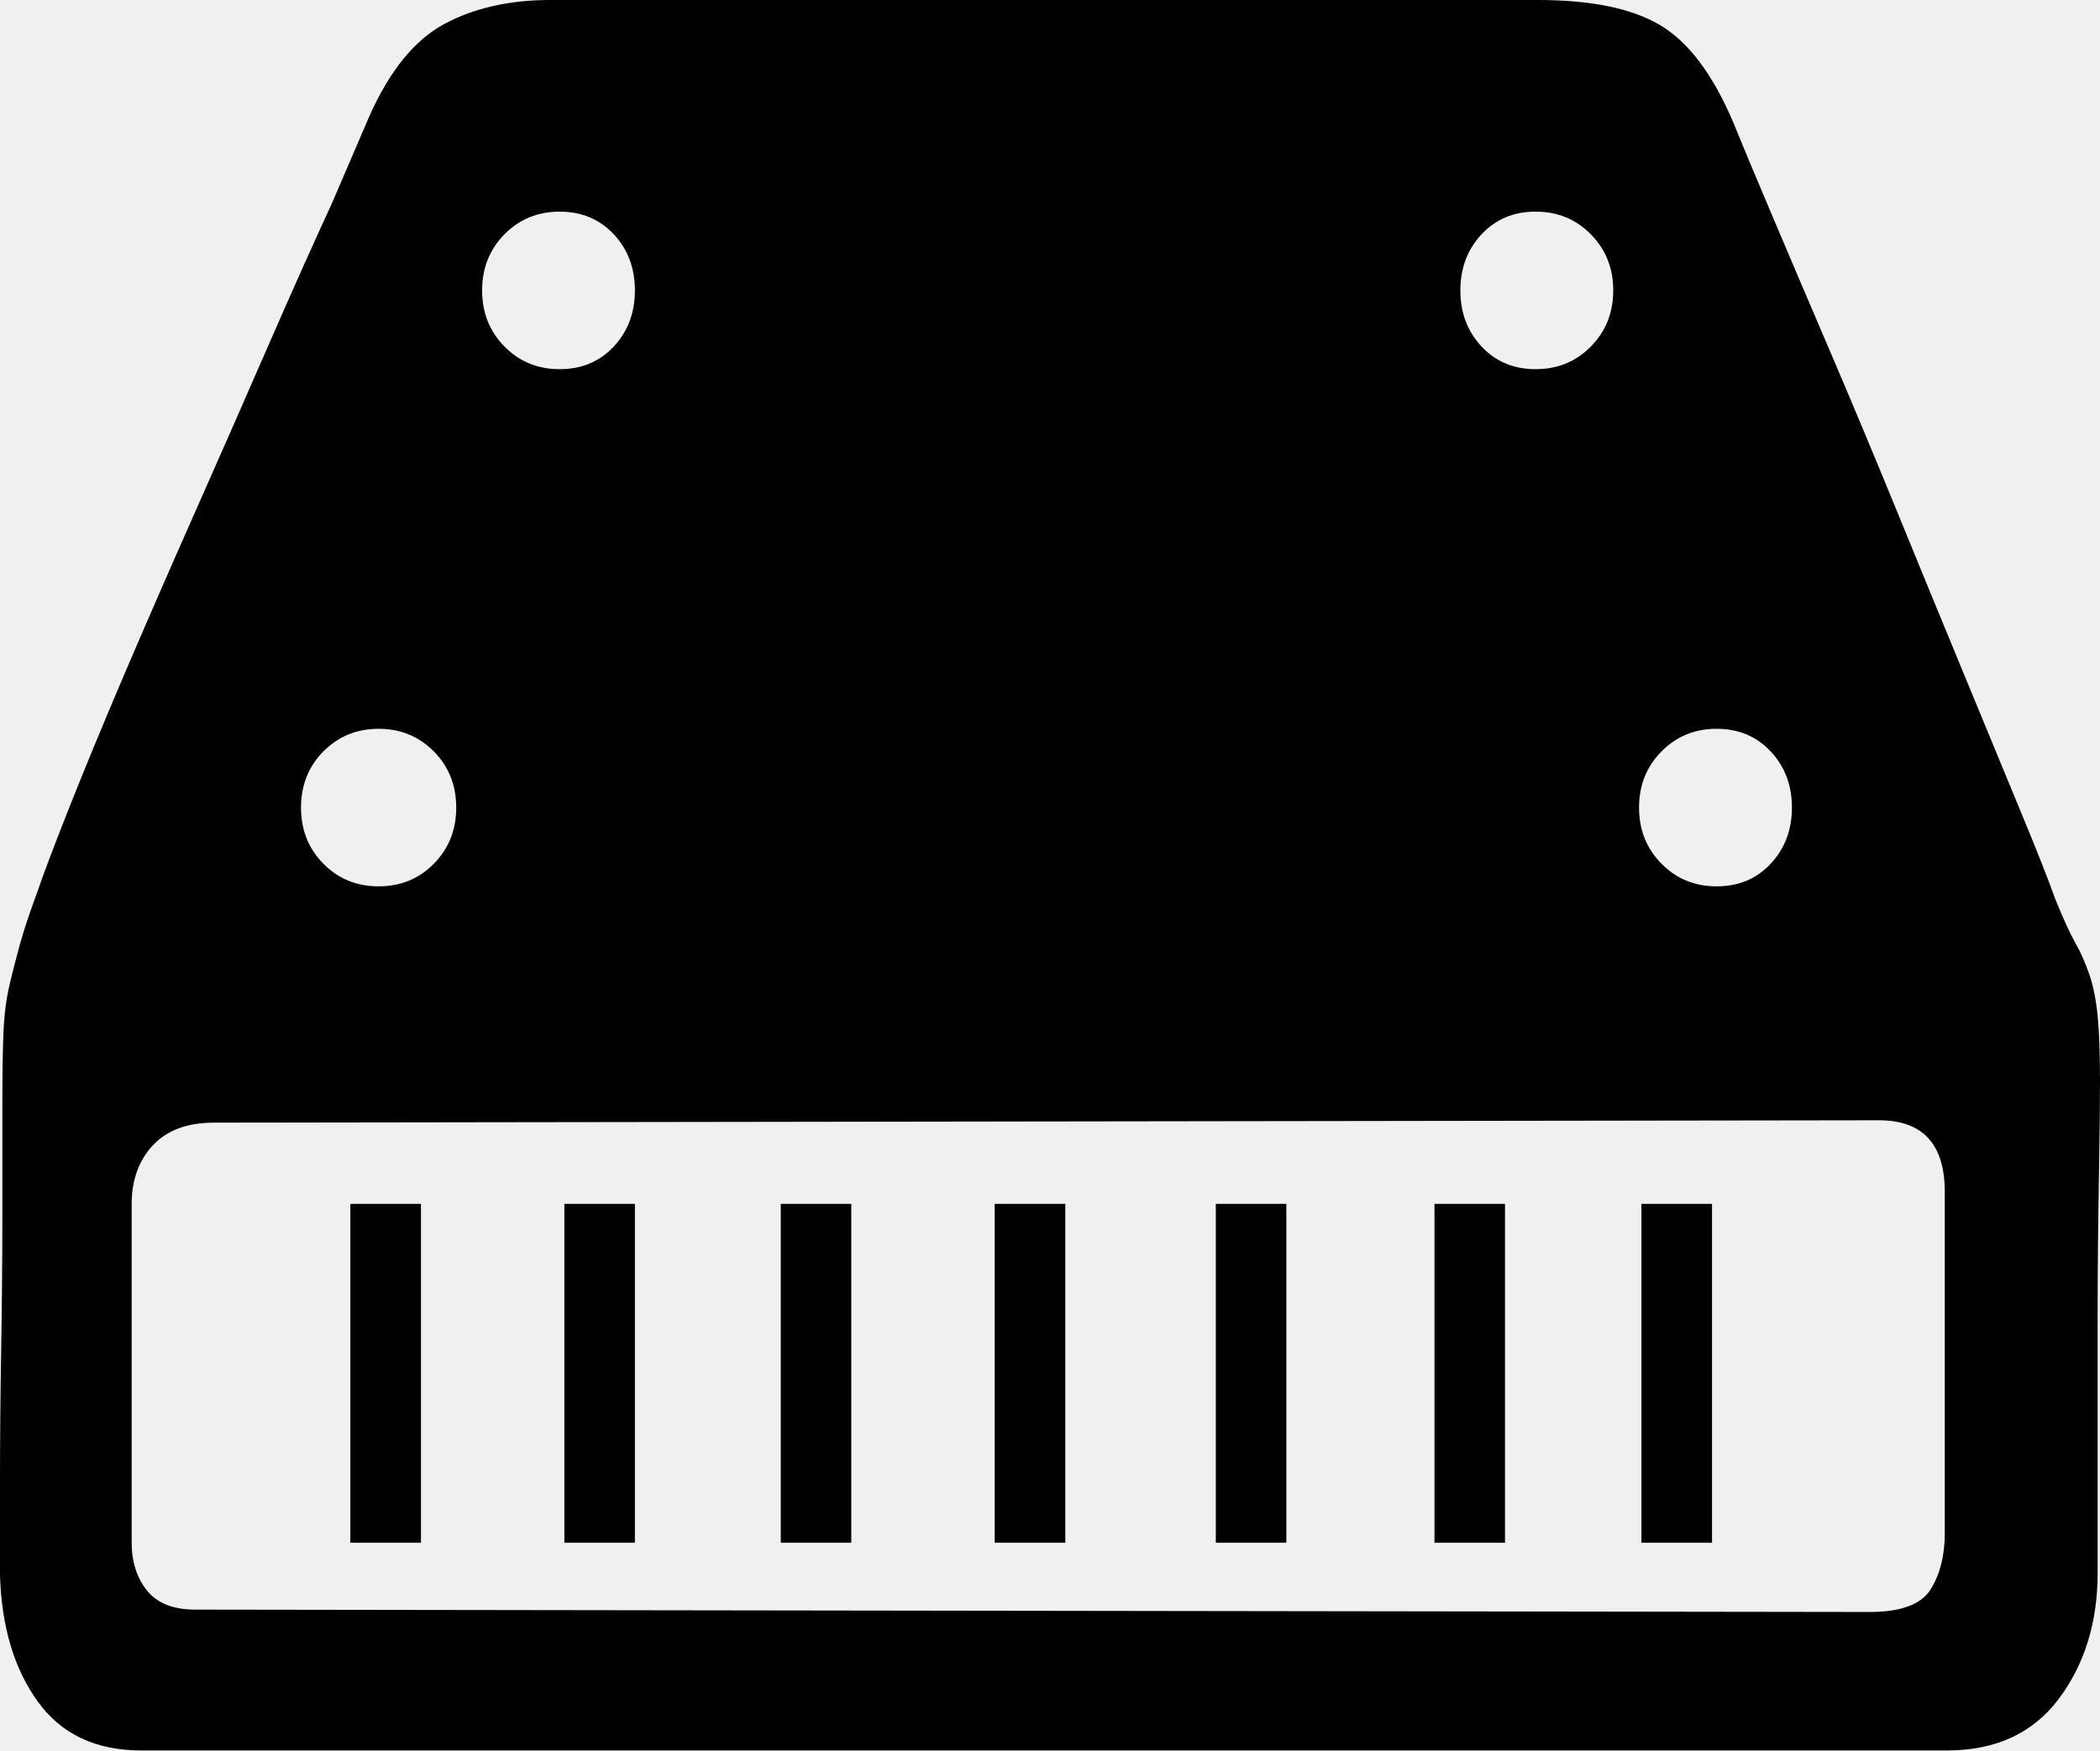
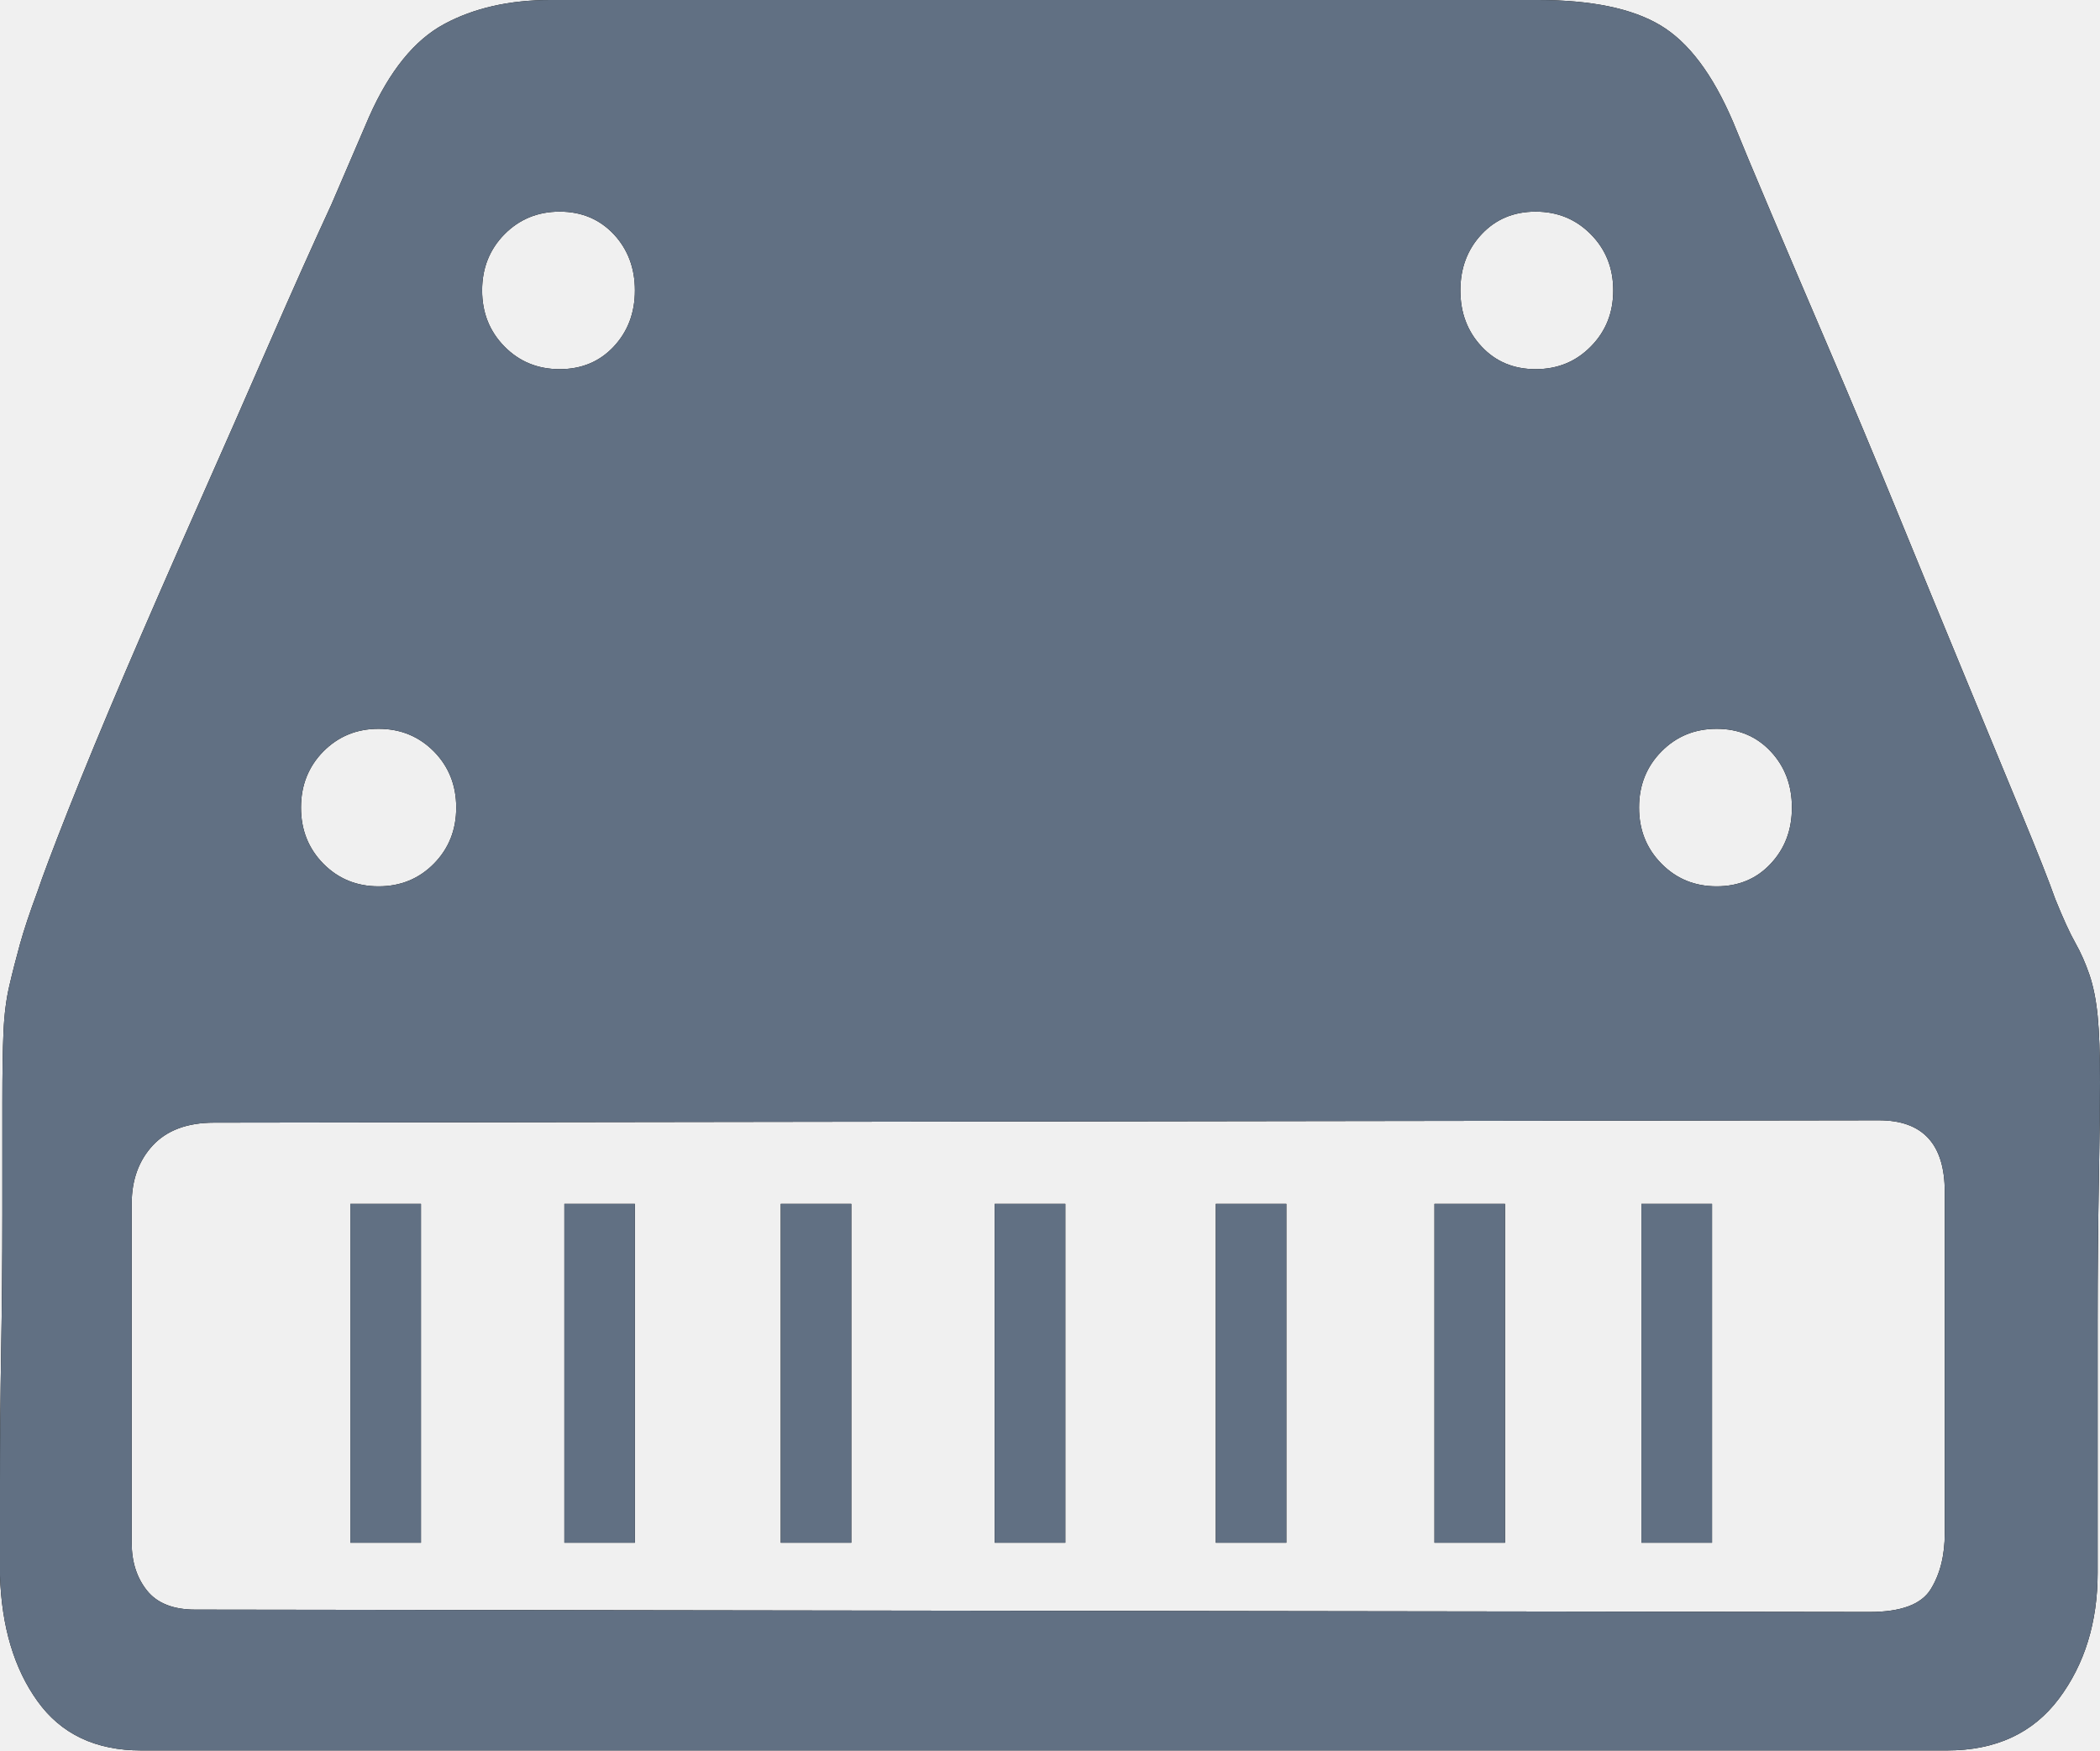
<svg xmlns="http://www.w3.org/2000/svg" xmlns:xlink="http://www.w3.org/1999/xlink" width="24px" height="20px" viewBox="0 0 24 20" version="1.1">
  <defs>
    <path d="M17.577,0 C18.186,0 18.652,0.096 18.974,0.288 C19.297,0.48 19.574,0.848 19.807,1.394 C19.897,1.616 20.04,1.96 20.237,2.424 C20.434,2.889 20.658,3.414 20.909,4 C21.16,4.586 21.42,5.207 21.689,5.864 C21.957,6.52 22.213,7.141 22.455,7.727 C22.697,8.313 22.912,8.833 23.1,9.288 C23.288,9.742 23.418,10.071 23.489,10.273 C23.579,10.495 23.655,10.662 23.718,10.773 C23.781,10.884 23.834,11.005 23.879,11.136 C23.924,11.268 23.955,11.424 23.973,11.606 C23.991,11.788 24,12.04 24,12.364 C24,12.606 23.996,12.98 23.987,13.485 C23.978,13.99 23.973,14.525 23.973,15.091 L23.973,16.788 L23.973,17.97 C23.973,18.535 23.825,19.015 23.53,19.409 C23.234,19.803 22.809,20 22.253,20 L1.613,20 C1.093,20 0.699,19.813 0.43,19.439 C0.161,19.066 0.018,18.586 0,18 L0,16.939 C0,16.475 0.004,15.98 0.013,15.455 C0.022,14.929 0.027,14.404 0.027,13.879 L0.027,12.606 C0.027,12.263 0.031,11.99 0.04,11.788 C0.049,11.586 0.072,11.409 0.108,11.258 C0.143,11.106 0.184,10.949 0.228,10.788 C0.273,10.626 0.34,10.424 0.43,10.182 C0.484,10.02 0.6,9.712 0.779,9.258 C0.959,8.803 1.174,8.283 1.424,7.697 C1.675,7.111 1.948,6.485 2.244,5.818 C2.54,5.152 2.817,4.52 3.077,3.924 C3.337,3.328 3.574,2.798 3.789,2.333 L4.219,1.333 C4.452,0.808 4.739,0.455 5.08,0.273 C5.42,0.091 5.823,0 6.289,0 L17.577,0 Z M22.226,13.618 C22.226,13.073 21.975,12.8 21.474,12.8 L2.446,12.827 C2.141,12.827 1.908,12.914 1.747,13.086 C1.586,13.259 1.505,13.482 1.505,13.755 L1.505,17.627 C1.505,17.845 1.563,18.027 1.68,18.173 C1.796,18.318 1.98,18.391 2.231,18.391 L21.366,18.418 C21.725,18.418 21.957,18.332 22.065,18.159 C22.172,17.986 22.226,17.773 22.226,17.518 L22.226,13.618 Z M6.396,2.418 C6.146,2.418 5.935,2.505 5.765,2.677 C5.595,2.85 5.51,3.064 5.51,3.318 C5.51,3.573 5.595,3.786 5.765,3.959 C5.935,4.132 6.146,4.218 6.396,4.218 C6.647,4.218 6.853,4.132 7.015,3.959 C7.176,3.786 7.256,3.573 7.256,3.318 C7.256,3.064 7.176,2.85 7.015,2.677 C6.853,2.505 6.647,2.418 6.396,2.418 Z M4.327,8.327 C4.076,8.327 3.866,8.414 3.695,8.586 C3.525,8.759 3.44,8.973 3.44,9.227 C3.44,9.482 3.525,9.695 3.695,9.868 C3.866,10.041 4.076,10.127 4.327,10.127 C4.578,10.127 4.788,10.041 4.959,9.868 C5.129,9.695 5.214,9.482 5.214,9.227 C5.214,8.973 5.129,8.759 4.959,8.586 C4.788,8.414 4.578,8.327 4.327,8.327 Z M16.69,3.318 C16.69,3.573 16.77,3.786 16.932,3.959 C17.093,4.132 17.299,4.218 17.55,4.218 C17.801,4.218 18.011,4.132 18.181,3.959 C18.352,3.786 18.437,3.573 18.437,3.318 C18.437,3.064 18.352,2.85 18.181,2.677 C18.011,2.505 17.801,2.418 17.55,2.418 C17.299,2.418 17.093,2.505 16.932,2.677 C16.77,2.85 16.69,3.064 16.69,3.318 L16.69,3.318 Z M18.732,9.227 C18.732,9.482 18.817,9.695 18.988,9.868 C19.158,10.041 19.368,10.127 19.619,10.127 C19.87,10.127 20.076,10.041 20.237,9.868 C20.399,9.695 20.479,9.482 20.479,9.227 C20.479,8.973 20.399,8.759 20.237,8.586 C20.076,8.414 19.87,8.327 19.619,8.327 C19.368,8.327 19.158,8.414 18.988,8.586 C18.817,8.759 18.732,8.973 18.732,9.227 Z M4.811,17.627 L4.004,17.627 L4.004,13.755 L4.811,13.755 L4.811,17.627 Z M7.256,17.627 L6.45,17.627 L6.45,13.755 L7.256,13.755 L7.256,17.627 L7.256,17.627 Z M9.729,17.627 L8.923,17.627 L8.923,13.755 L9.729,13.755 L9.729,17.627 L9.729,17.627 Z M12.175,17.627 L11.368,17.627 L11.368,13.755 L12.175,13.755 L12.175,17.627 Z M14.701,17.627 L13.895,17.627 L13.895,13.755 L14.701,13.755 L14.701,17.627 Z M17.2,17.627 L16.394,17.627 L16.394,13.755 L17.2,13.755 L17.2,17.627 Z M19.566,17.627 L18.759,17.627 L18.759,13.755 L19.566,13.755 L19.566,17.627 Z" id="path-1" />
  </defs>
-   <g id="控件" stroke="none" stroke-width="1" fill="none" fill-rule="evenodd">
+   <g id="comp" stroke="none" stroke-width="1" fill="none" fill-rule="evenodd">
    <g id="icon/Usage--" transform="translate(-1, -3)">
      <g id="Colors/Background" transform="translate(1, 3)">
        <mask id="mask-2" fill="white">
          <use xlink:href="#path-1" />
        </mask>
        <use id="mask" fill="#000000" fill-rule="nonzero" xlink:href="#path-1" />
+         <g id="grp" mask="url(#mask-2)">
+           <g transform="translate(-1, -2)" id="Colors/Background">
+             <rect id="Color" fill="#617083" x="0" y="0" width="26" height="26" />
+           </g>
+         </g>
      </g>
    </g>
  </g>
</svg>
